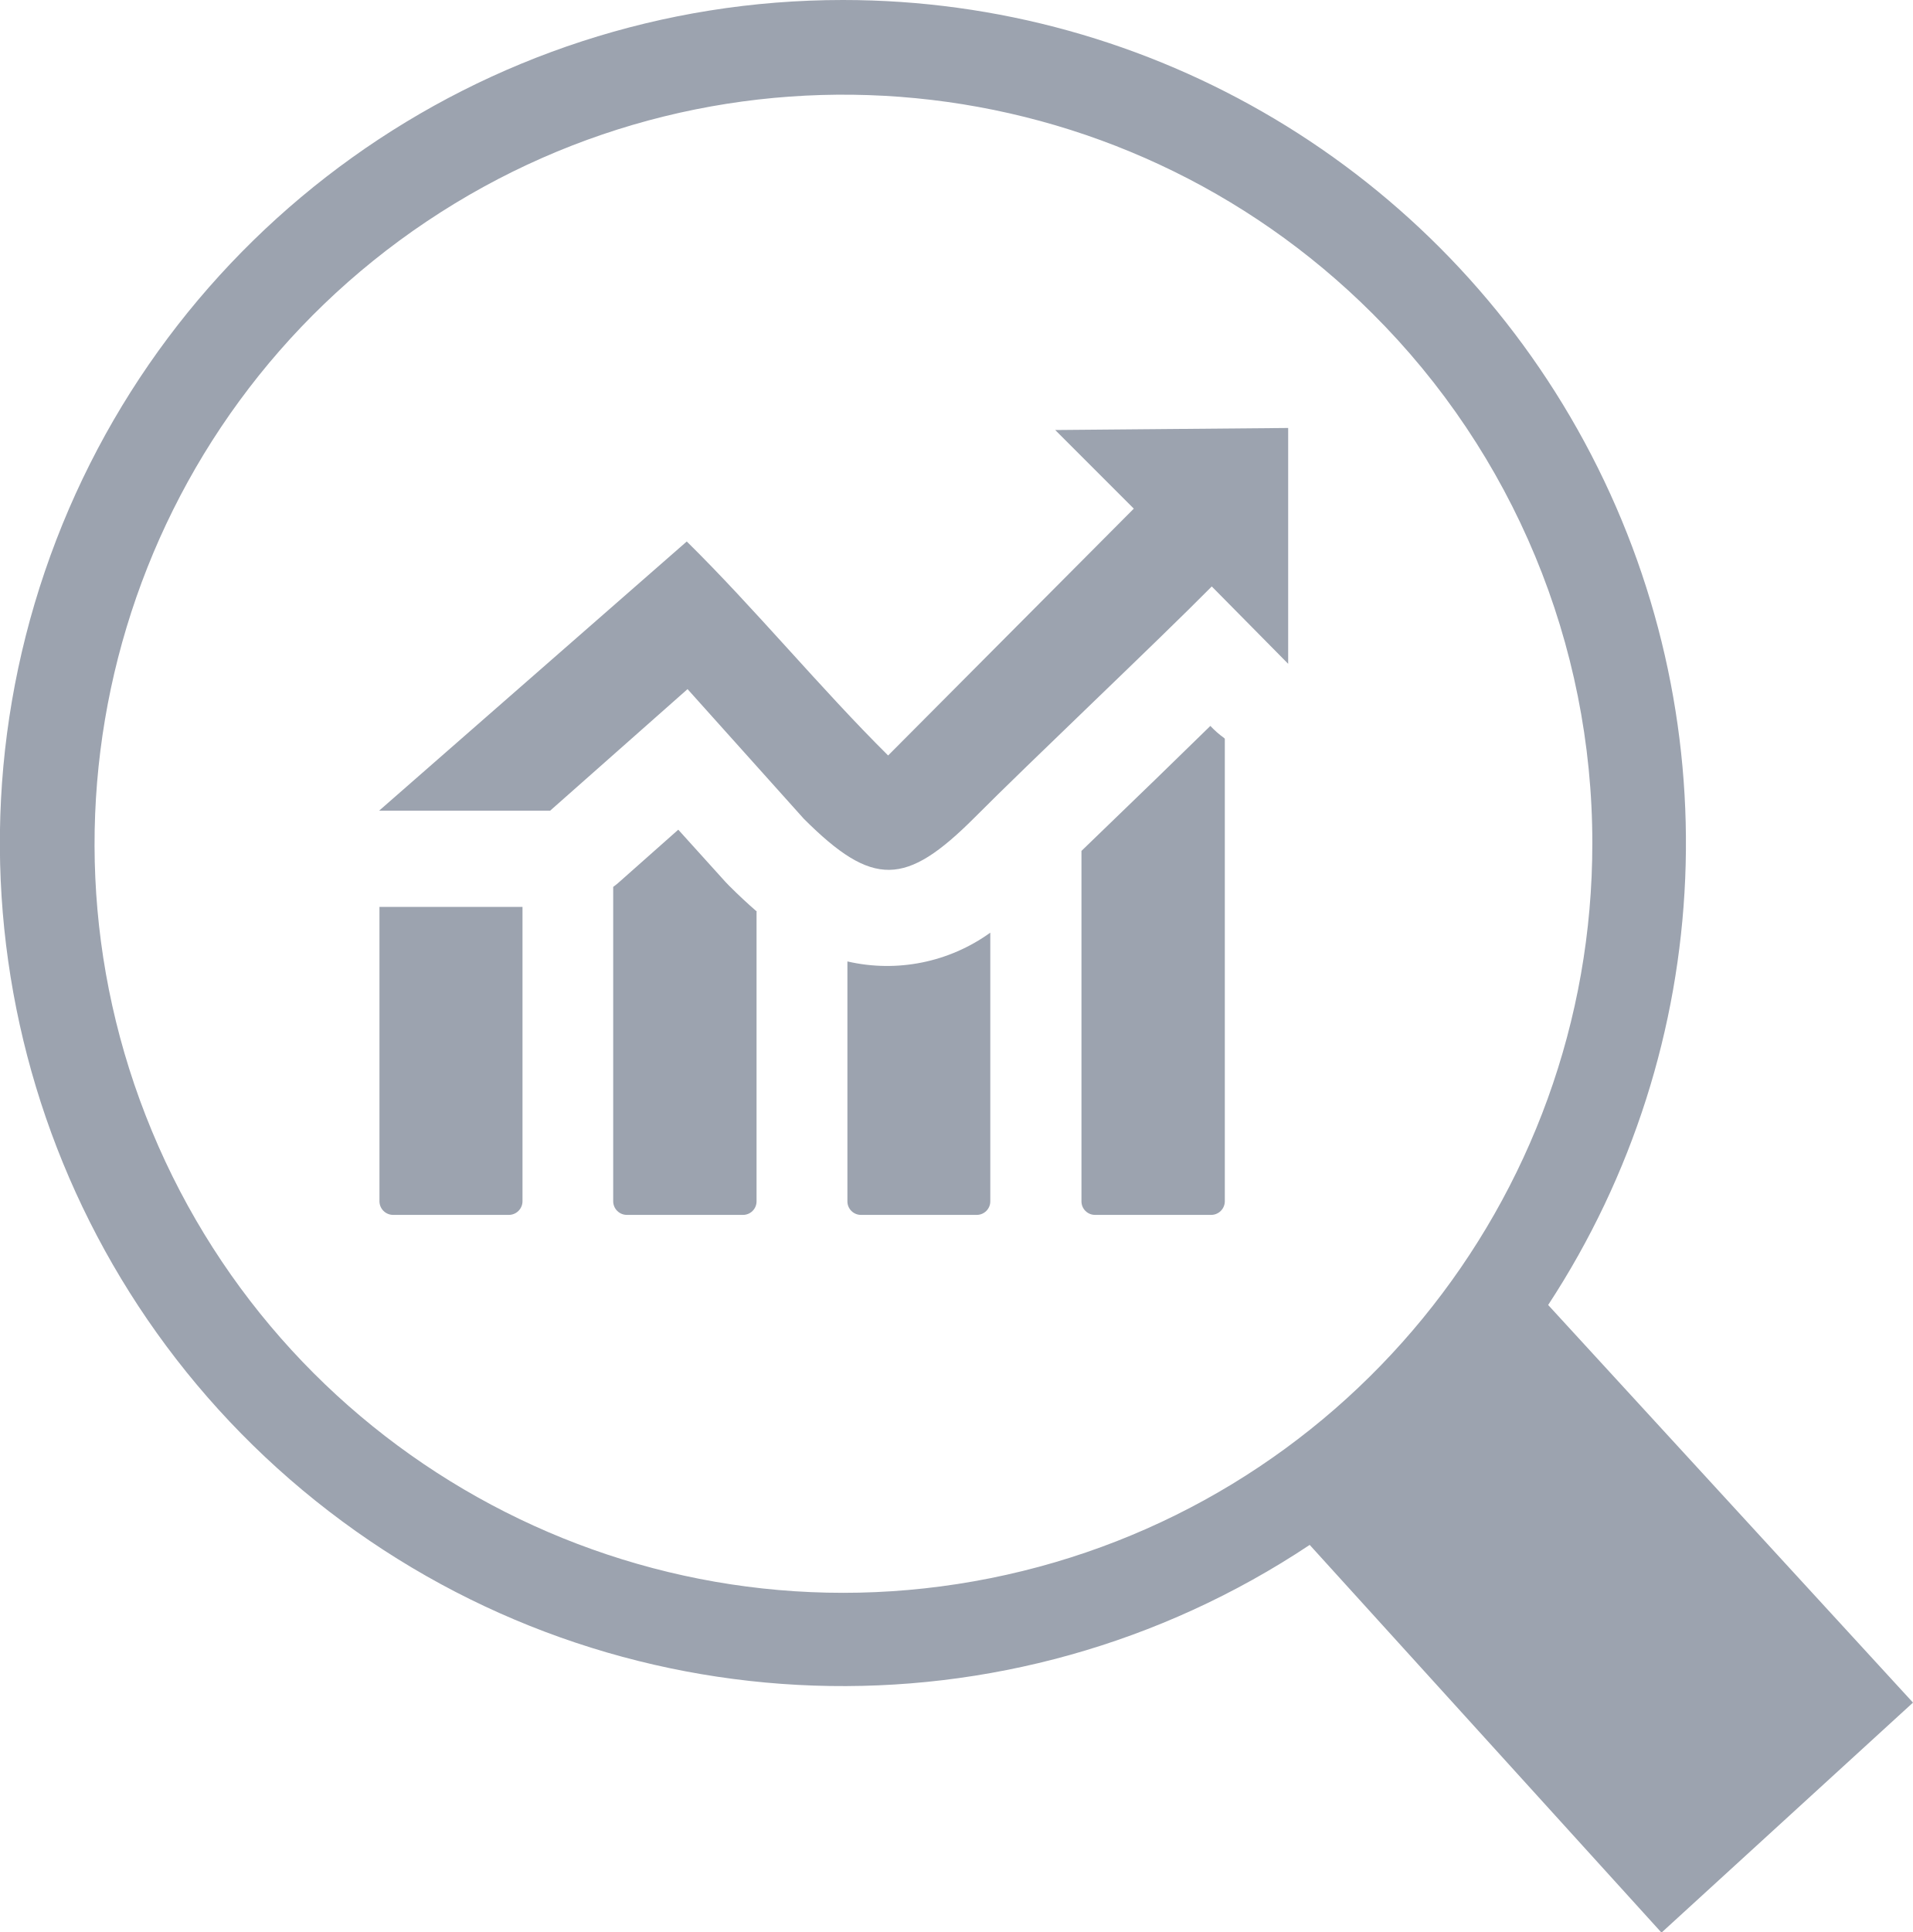
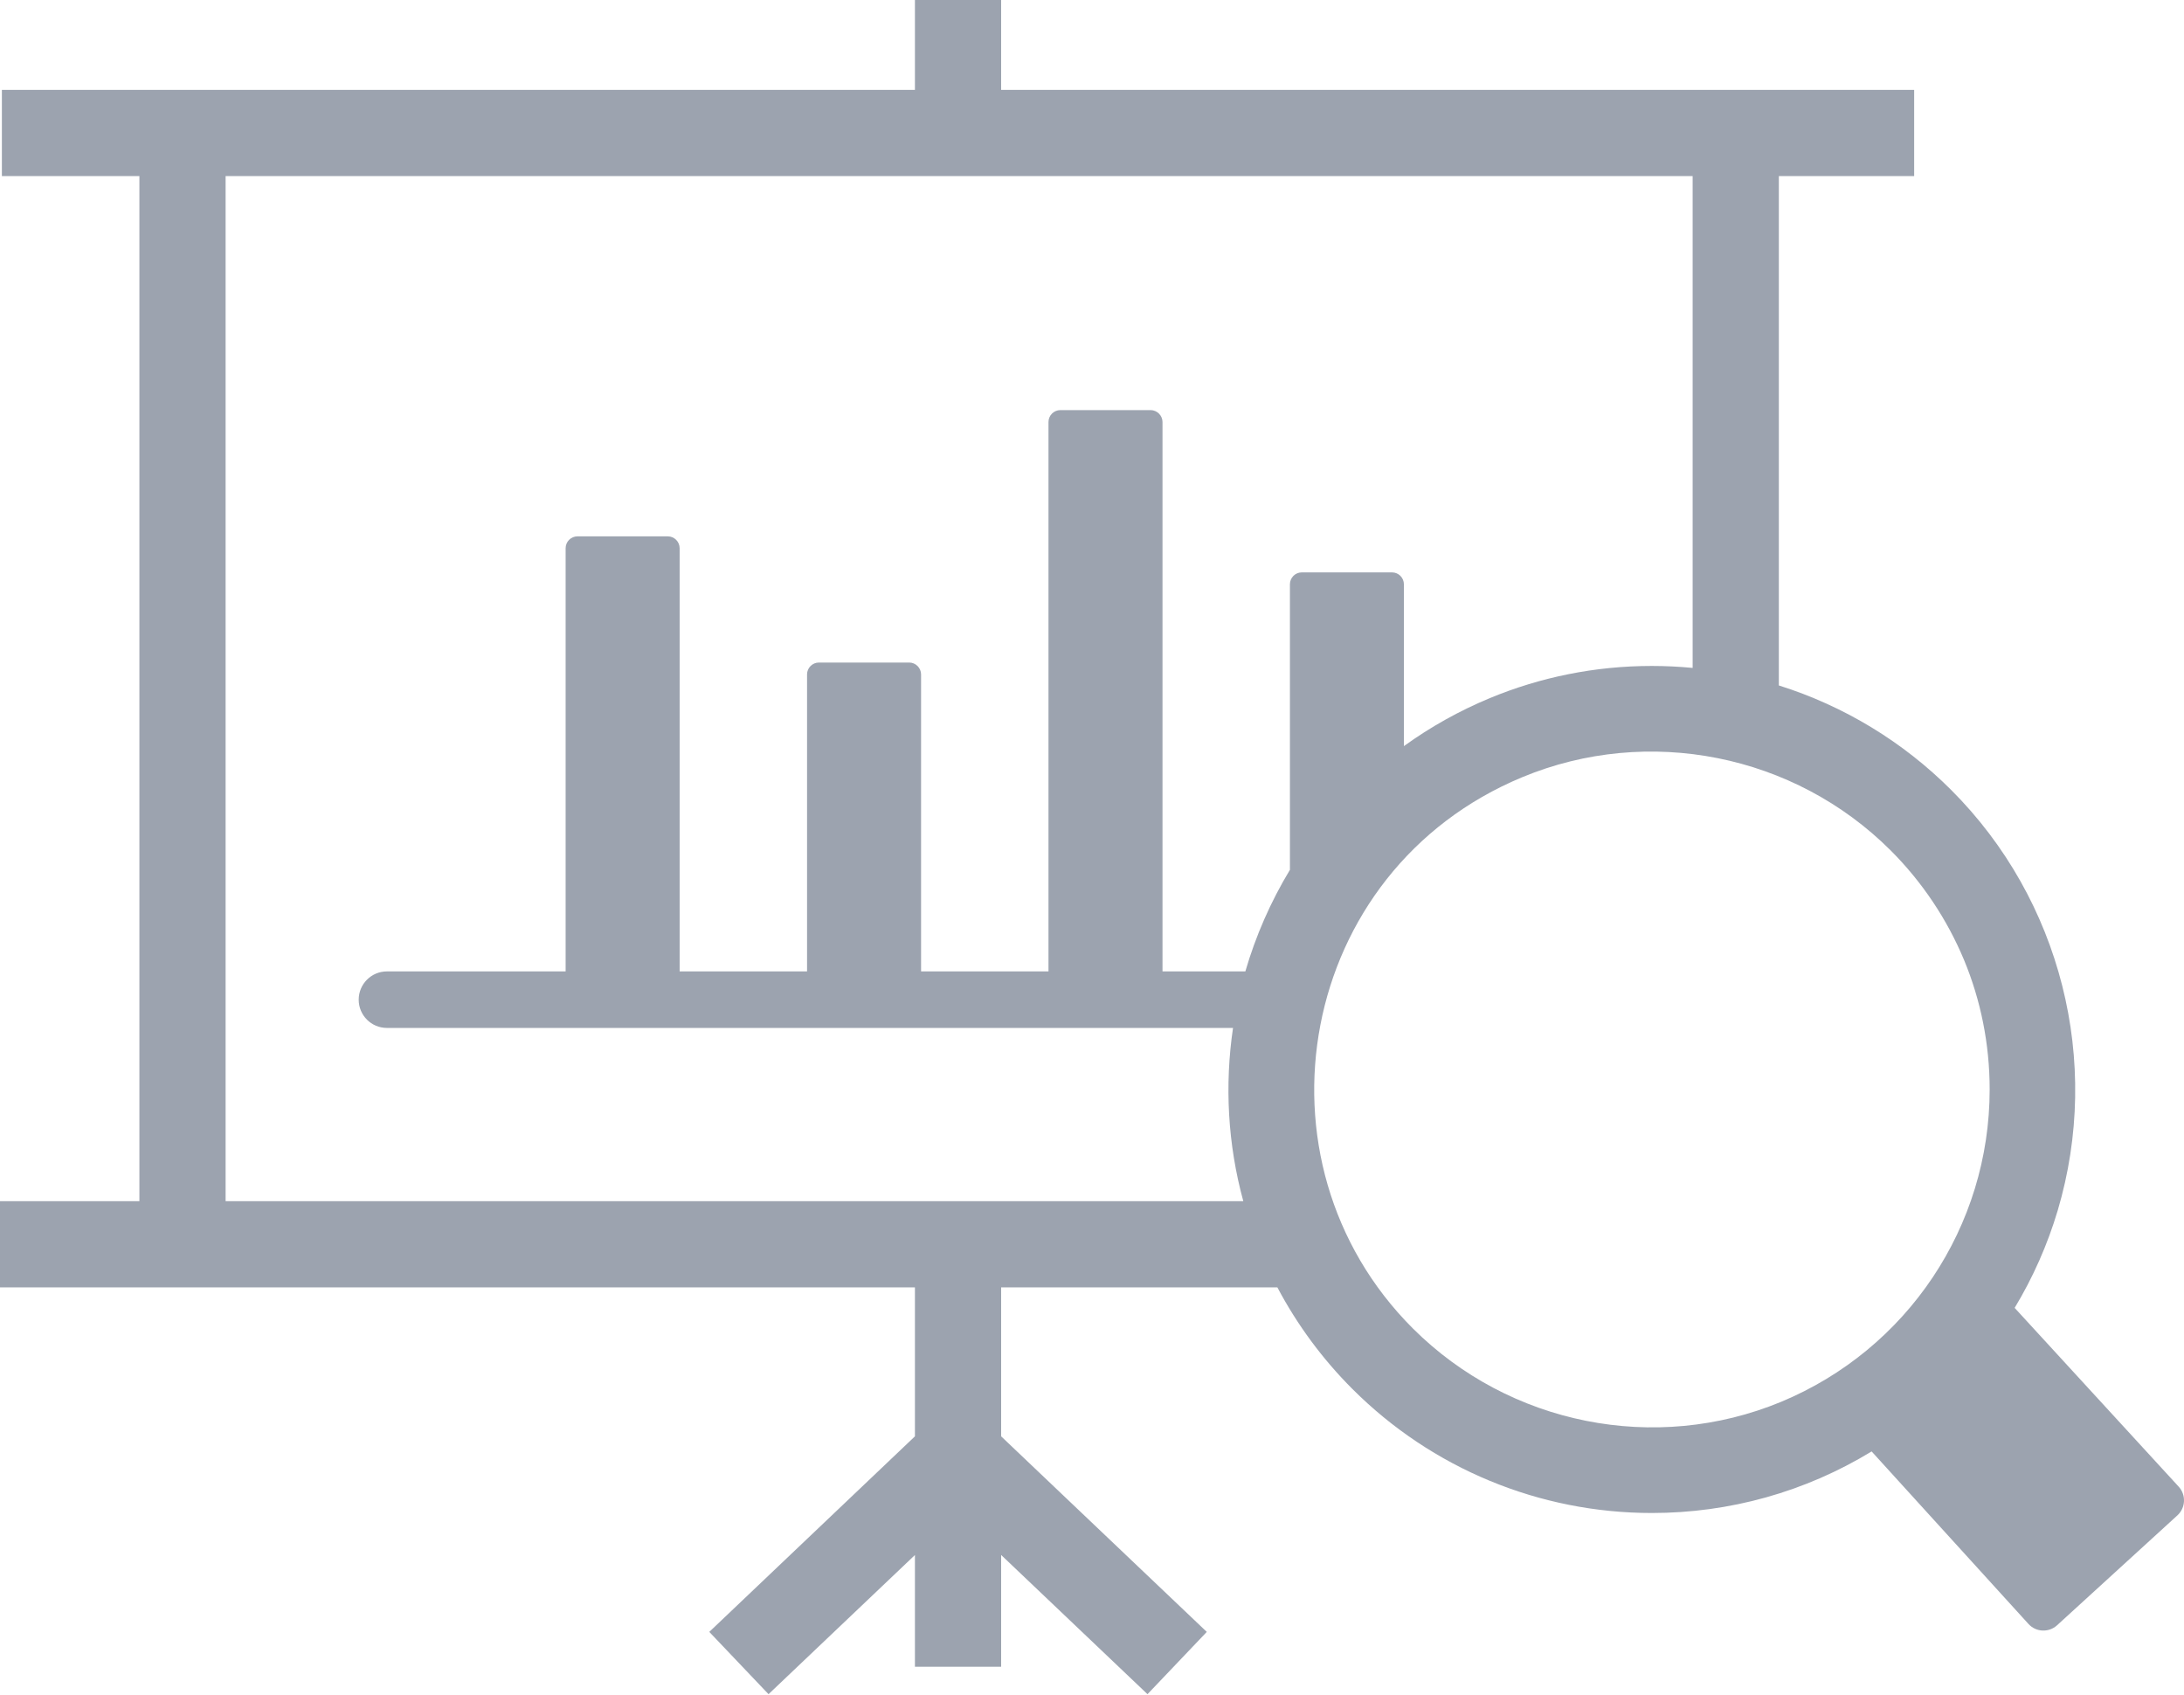
- <svg xmlns="http://www.w3.org/2000/svg" id="Layer_1" data-name="Layer 1" viewBox="0 0 121.7 122.88">
-   <defs>
-     <style>.cls-1{fill-rule:evenodd;}</style>
-   </defs>
-   <path fill="#9ca3af" class="cls-1" d="M33.24,57.68V76.41a.87.87,0,0,1-.86.86H25a.87.87,0,0,1-.86-.86V57.68ZM53.62,0A53.62,53.62,0,0,1,98.49,83l23.21,25.29-16,14.63L83.32,98.26A53.62,53.62,0,1,1,53.62,0ZM87.3,19.93a47.64,47.64,0,1,0,14,33.69,47.48,47.48,0,0,0-14-33.69ZM24.12,51.56,43.69,34.44C48,38.68,52.22,43.81,56.5,48.05l15.63-15.7-5-5,14.82-.13v15L77.09,37.3C73.62,40.81,65.43,48.55,62,52c-4.38,4.38-6.47,4.46-10.86.08l-7.4-8.25L35,51.56ZM77.92,47V76.41a.87.87,0,0,1-.86.86H69.65a.86.86,0,0,1-.85-.86V54.12l4.73-4.57L77,46.17a6,6,0,0,0,.89.78ZM63,59.32V76.41a.86.86,0,0,1-.85.86H54.76a.86.86,0,0,1-.85-.86V61.15A11.23,11.23,0,0,0,63,59.32ZM48.13,57.93V76.41a.86.86,0,0,1-.86.86h-7.4a.87.87,0,0,1-.86-.86v-20a4.94,4.94,0,0,0,.44-.36l3.7-3.28,3,3.32.23.24q.9.9,1.77,1.65Z" />
+ <svg xmlns="http://www.w3.org/2000/svg" shape-rendering="geometricPrecision" text-rendering="geometricPrecision" image-rendering="optimizeQuality" fill-rule="evenodd" clip-rule="evenodd" viewBox="0 0 512 397.12">
+   <path fill="#9ca3af" d="M52.89 41.28v240.28h238.58c-3.66-13.38-4.39-27.21-2.41-40.61H90.71c-3.66 0-6.62-2.96-6.62-6.62s2.96-6.63 6.62-6.63h41.89v-99.19c0-1.54 1.25-2.79 2.79-2.79h21.15c1.54 0 2.79 1.25 2.79 2.79v99.19h29.87v-69.61c0-1.54 1.25-2.79 2.79-2.79h21.15c1.53 0 2.79 1.26 2.79 2.79v69.61h29.87V98.92c0-1.54 1.25-2.79 2.79-2.79h21.15c1.52 0 2.79 1.27 2.79 2.79V227.7h19.42a99.897 99.897 0 0 1 10.45-23.81v-66.93c0-1.54 1.24-2.79 2.78-2.79h21.16c1.53 0 2.78 1.26 2.78 2.79v37.93a99.654 99.654 0 0 1 20.15-11.25c11.71-4.86 24.54-7.54 37.97-7.54 3.21 0 6.4.16 9.57.46V41.28H52.89zm246.57 260.49H234.7v34.91l48.21 45.84-13.9 14.6-34.31-32.63v26.2h-20.21V364.5l-34.32 32.62-13.89-14.6 48.21-45.84v-34.91H0v-20.21h32.68V41.28H.44V21.07h214.05V0h20.21v21.07h214.04v20.21h-31.72v119.39a99.14 99.14 0 0 1 40.41 24.51c25.75 25.75 35.32 63.71 24.96 98.57a98.764 98.764 0 0 1-10.09 22.82l38.45 41.9a4.766 4.766 0 0 1-.28 6.72l-28.23 25.78c-1.93 1.76-4.93 1.63-6.69-.3l-36.78-40.45c-15.58 9.49-33.29 14.43-51.53 14.43-26.37 0-51.56-10.43-70.2-29.08a99.505 99.505 0 0 1-17.58-23.8zm143.79-102.41c-22.61-22.6-56.88-29.4-86.32-17.21-52.83 21.88-64.97 90.01-25.72 129.23 22.65 22.6 56.84 29.42 86.32 17.22 29.64-12.31 48.91-41.14 48.91-73.23 0-10.75-2.13-20.99-5.98-30.29a79.644 79.644 0 0 0-17.21-25.72z" />
</svg>
